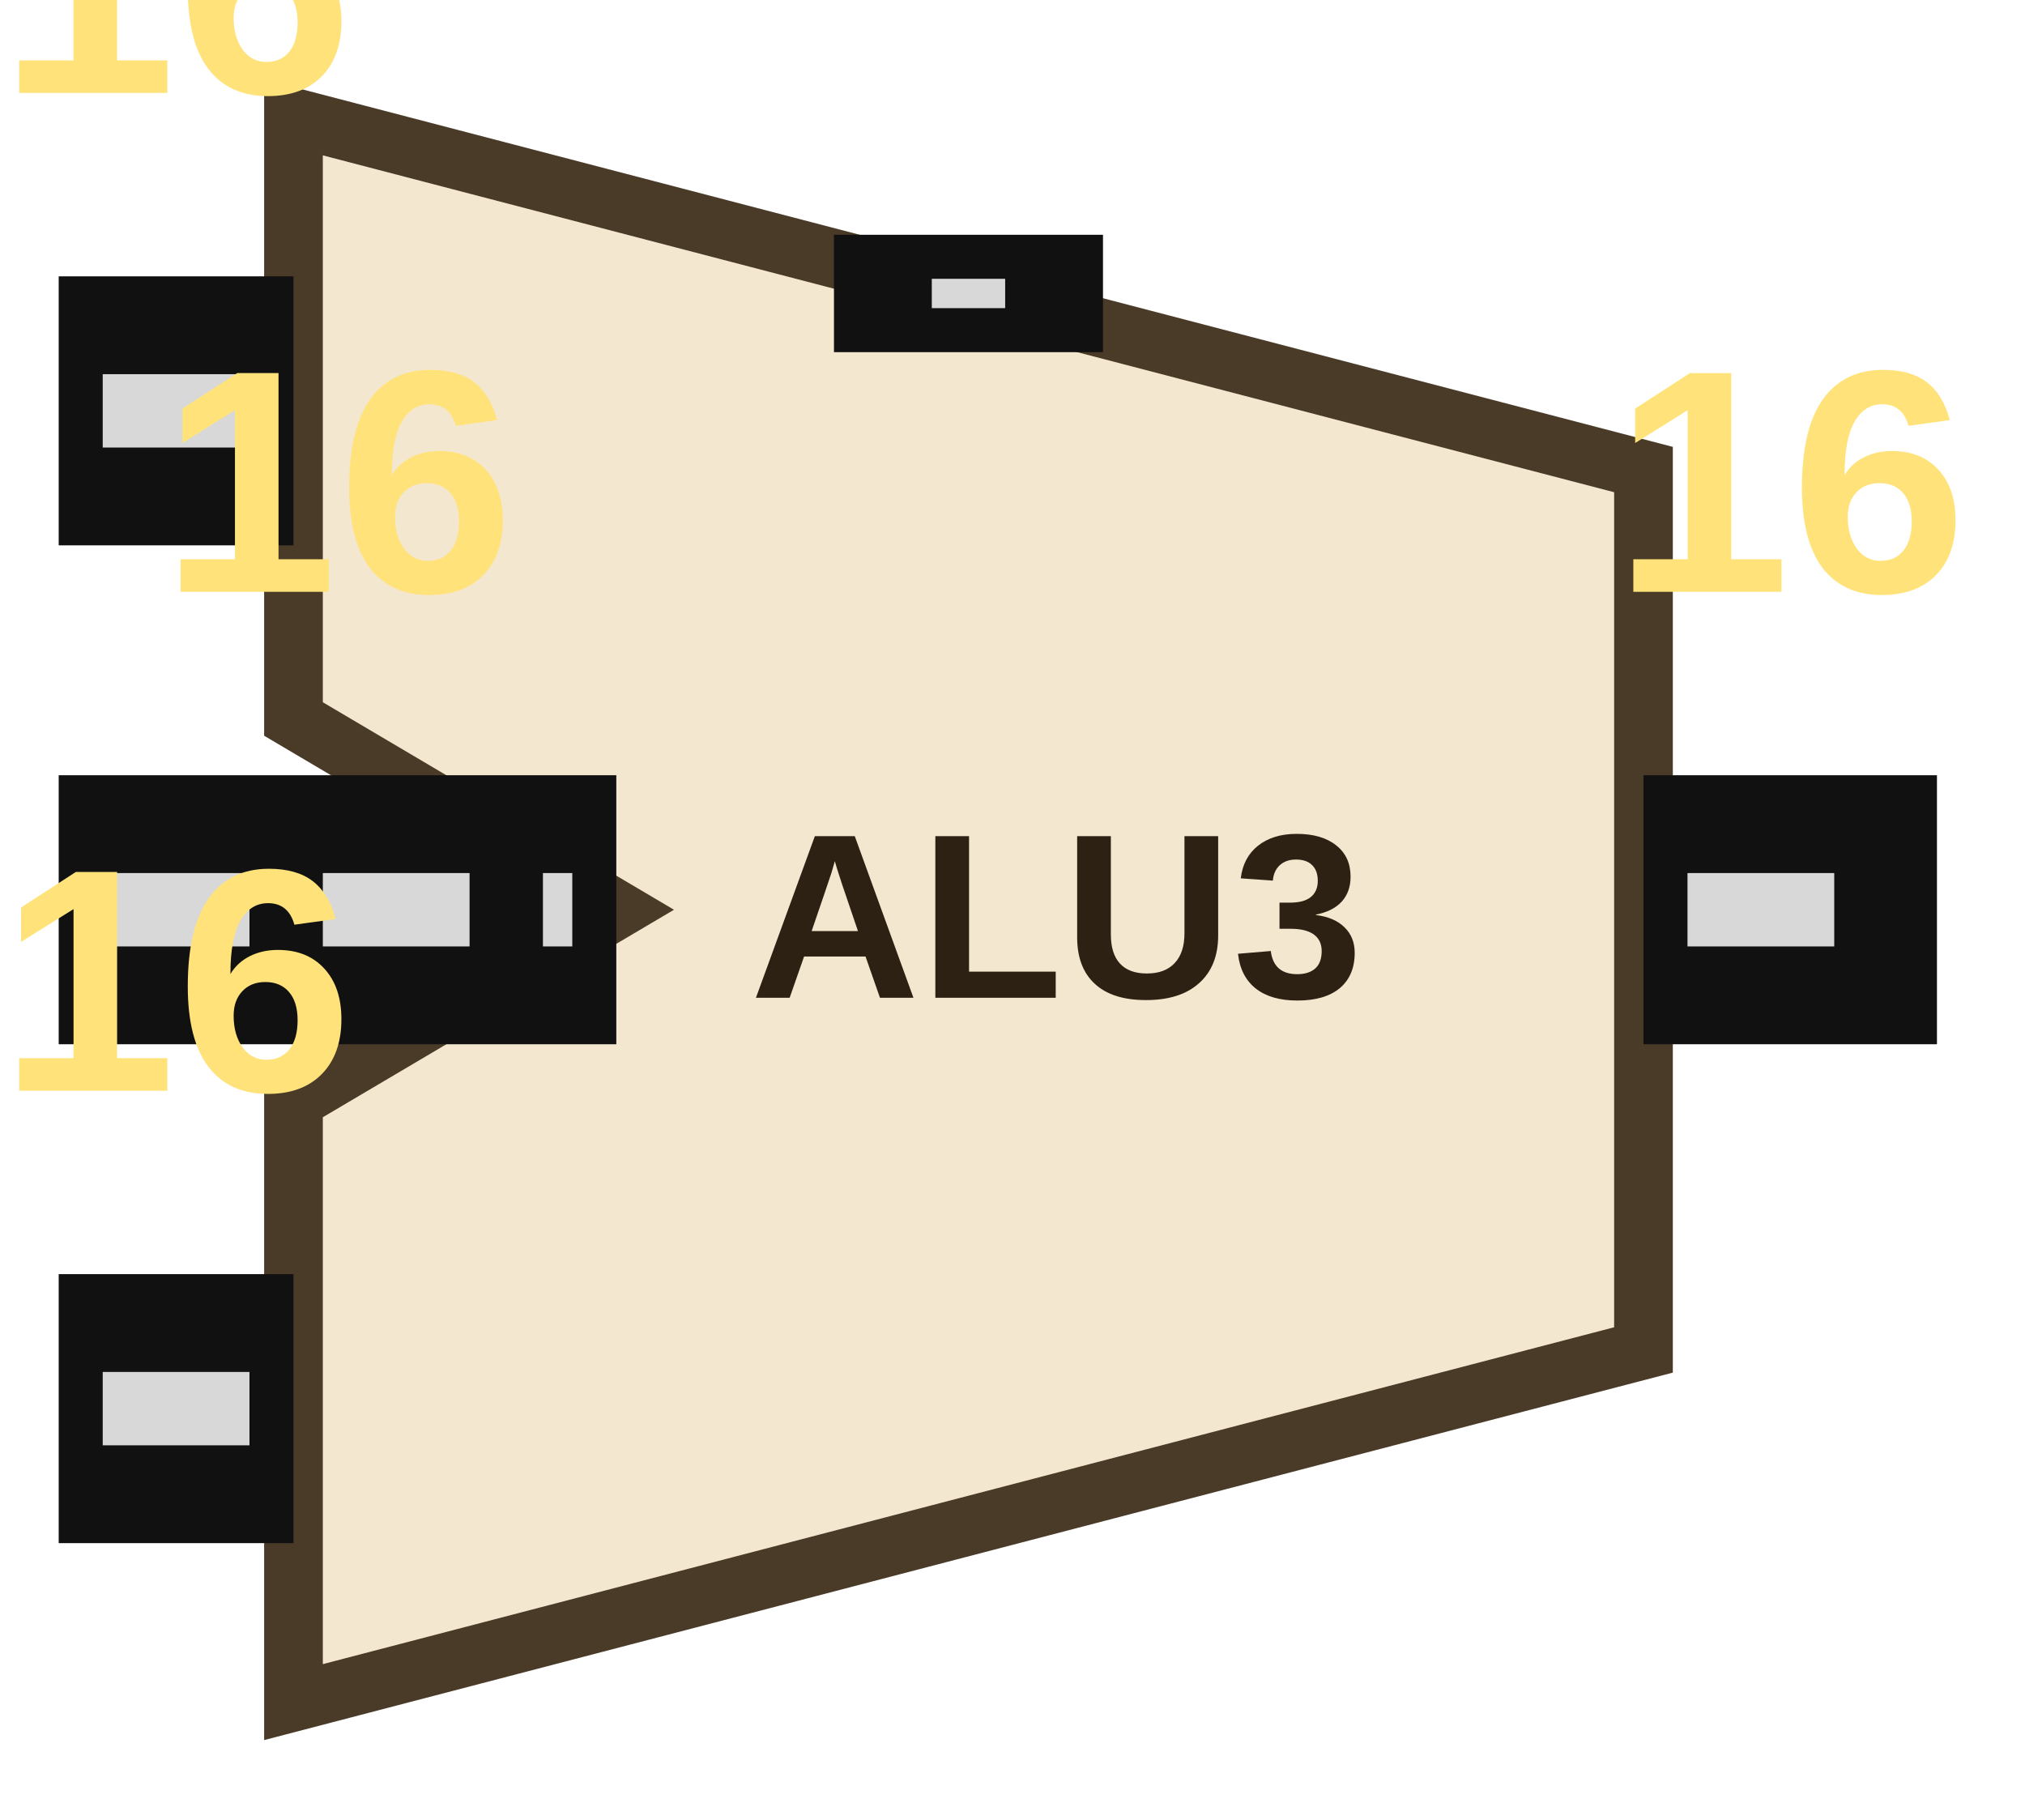
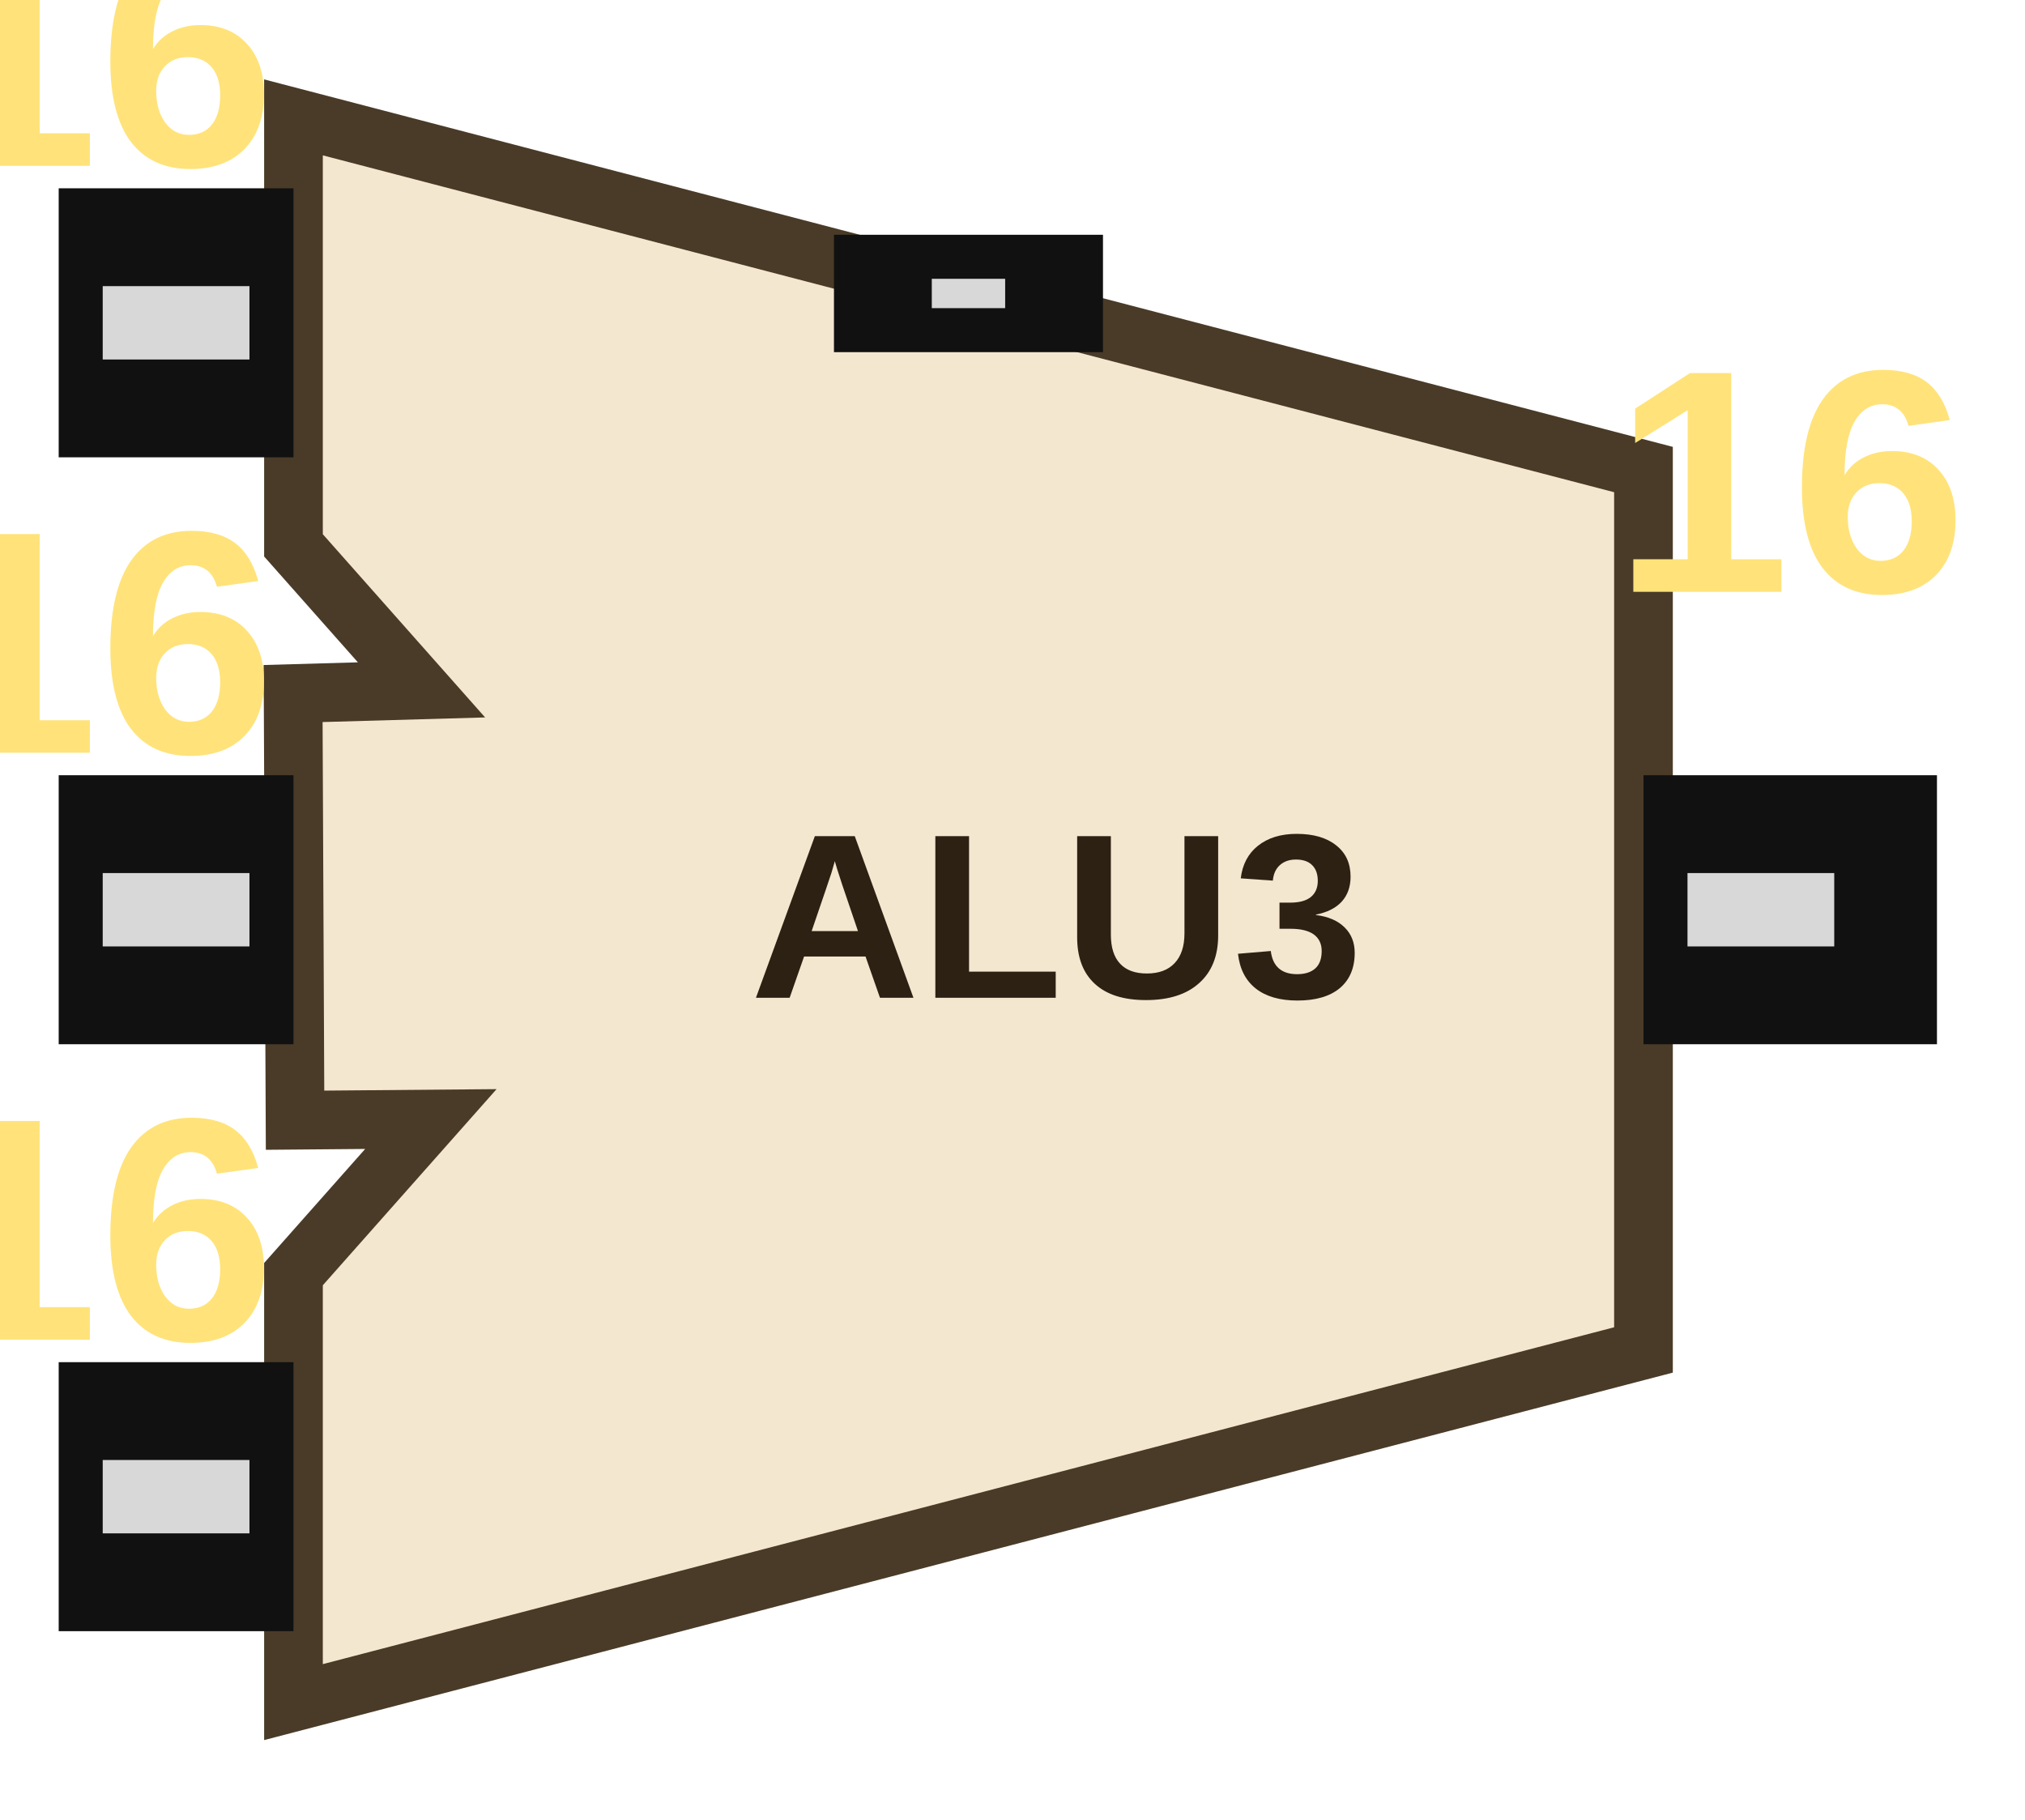
- <svg xmlns="http://www.w3.org/2000/svg" viewBox="-66 -62 138 124" version="1.1">
-   <style>
+ <svg xmlns="http://www.w3.org/2000/svg" viewBox="-66 -62 138 124" version="1.1" id="svg5">
+   <defs id="defs5" />
+   <style id="style1">
    .usercard-body { fill:#f4e7cf; stroke:#4a3b28; stroke-width:4; }
    .usercard-pin { stroke:#111; stroke-width:5; stroke-linecap:round; fill:none; }
    .arith-gate-pin-letter { font-family:Arial,sans-serif; font-size:20px; font-weight:800; fill:#2c2113; text-anchor:middle; }
    .splitter-bar { fill:#111; stroke:none; }
    .splitter-stripe { stroke:#d8d8d8; stroke-width:3; stroke-dasharray:6 3; stroke-linecap:butt; fill:none; }
    .splitter-width-label { fill:#ffe37a; font-family:Arial,sans-serif; font-weight:800; font-size:13px; text-anchor:middle; }
  </style>
-   <g class="usercard">
-     <path class="usercard-body" d="M -46 -54 L 46 -30 L 46 30 L -46 54 L -46 13 L -24 0 L -46 -13 Z" />
-     <text class="arith-gate-pin-letter" x="6" y="6" text-anchor="middle" style="font-size:16px">ALU3</text>
-     <rect class="splitter-bar" x="-62" y="-43.167" width="16" height="18.333" />
-     <line class="splitter-stripe" x1="-59" y1="-34" x2="-49" y2="-34" style="stroke-width:5;stroke-dasharray:10 5" />
-     <text class="splitter-width-label" x="-54" y="-55.667" text-anchor="middle" style="font-size:21.667px">16</text>
-     <rect class="splitter-bar" x="-62" y="-9.167" width="38" height="18.333" />
-     <line class="splitter-stripe" x1="-59" y1="0" x2="-27" y2="0" style="stroke-width:5;stroke-dasharray:10 5" />
-     <text class="splitter-width-label" x="-43" y="-21.667" text-anchor="middle" style="font-size:21.667px">16</text>
-     <rect class="splitter-bar" x="-62" y="24.833" width="16" height="18.333" />
-     <line class="splitter-stripe" x1="-59" y1="34" x2="-49" y2="34" style="stroke-width:5;stroke-dasharray:10 5" />
-     <text class="splitter-width-label" x="-54" y="12.333" text-anchor="middle" style="font-size:21.667px">16</text>
-     <rect class="splitter-bar" x="46" y="-9.167" width="20" height="18.333" />
-     <line class="splitter-stripe" x1="49" y1="0" x2="63" y2="0" style="stroke-width:5;stroke-dasharray:10 5" />
-     <text class="splitter-width-label" x="56" y="-21.667" text-anchor="middle" style="font-size:21.667px">16</text>
-     <rect class="splitter-bar" x="-9.167" y="-46" width="18.333" height="8" />
-     <line class="splitter-stripe" x1="0" y1="-43" x2="0" y2="-41" style="stroke-width:5;stroke-dasharray:10 5" />
-   </g>
+   <path class="usercard-body" d="m -46,-54 92,24 V 30 L -46,54 V 24.833 l 9.363,-10.569 -9.256,0.079 -0.131,-29.078 8.749,-0.249 L -46,-24.833 Z" id="path1" />
+   <text class="arith-gate-pin-letter" x="6" y="6" text-anchor="middle" style="font-size:16px" id="text1">ALU3</text>
+   <rect class="splitter-bar" x="-62" y="-49.167" width="16" height="18.333" id="rect1" />
+   <line class="splitter-stripe" x1="-59" y1="-40" x2="-49" y2="-40" style="stroke-width:5;stroke-dasharray:10, 5" id="line1" />
+   <rect class="splitter-bar" x="-62" y="-9.167" width="16" height="18.333" id="rect1-0" style="fill:#111111;stroke:none;stroke-width:1" />
+   <text class="splitter-width-label" x="-59.28" y="-50.699" text-anchor="middle" style="font-size:21.667px" id="text2">16</text>
+   <text class="splitter-width-label" x="-59.28" y="-10.699" text-anchor="middle" style="font-size:21.667px" id="text3">16</text>
+   <rect class="splitter-bar" x="-62" y="30.833" width="16" height="18.333" id="rect3" />
+   <line class="splitter-stripe" x1="-59" y1="40" x2="-49" y2="40" style="stroke-width:5;stroke-dasharray:10, 5" id="line3" />
+   <text class="splitter-width-label" x="-59.28" y=" 29.301" text-anchor="middle" style="font-size:21.667px" id="text4">16</text>
+   <rect class="splitter-bar" x="46" y="-9.167" width="20" height="18.333" id="rect4" />
+   <line class="splitter-stripe" x1="49" y1="0" x2="63" y2="0" style="stroke-width:5;stroke-dasharray:10, 5" id="line4" />
+   <text class="splitter-width-label" x="56" y="-21.667" text-anchor="middle" style="font-size:21.667px" id="text5">16</text>
+   <rect class="splitter-bar" x="-9.167" y="-46" width="18.333" height="8" id="rect5" />
+   <line class="splitter-stripe" x1="0" y1="-43" x2="0" y2="-41" style="stroke-width:5;stroke-dasharray:10, 5" id="line5" />
+   <line class="splitter-stripe" x1="-59" y1="0" x2="-49" y2="0" style="fill:none;stroke:#d8d8d8;stroke-width:5;stroke-linecap:butt;stroke-dasharray:10, 5" id="line1-4" />
</svg>
